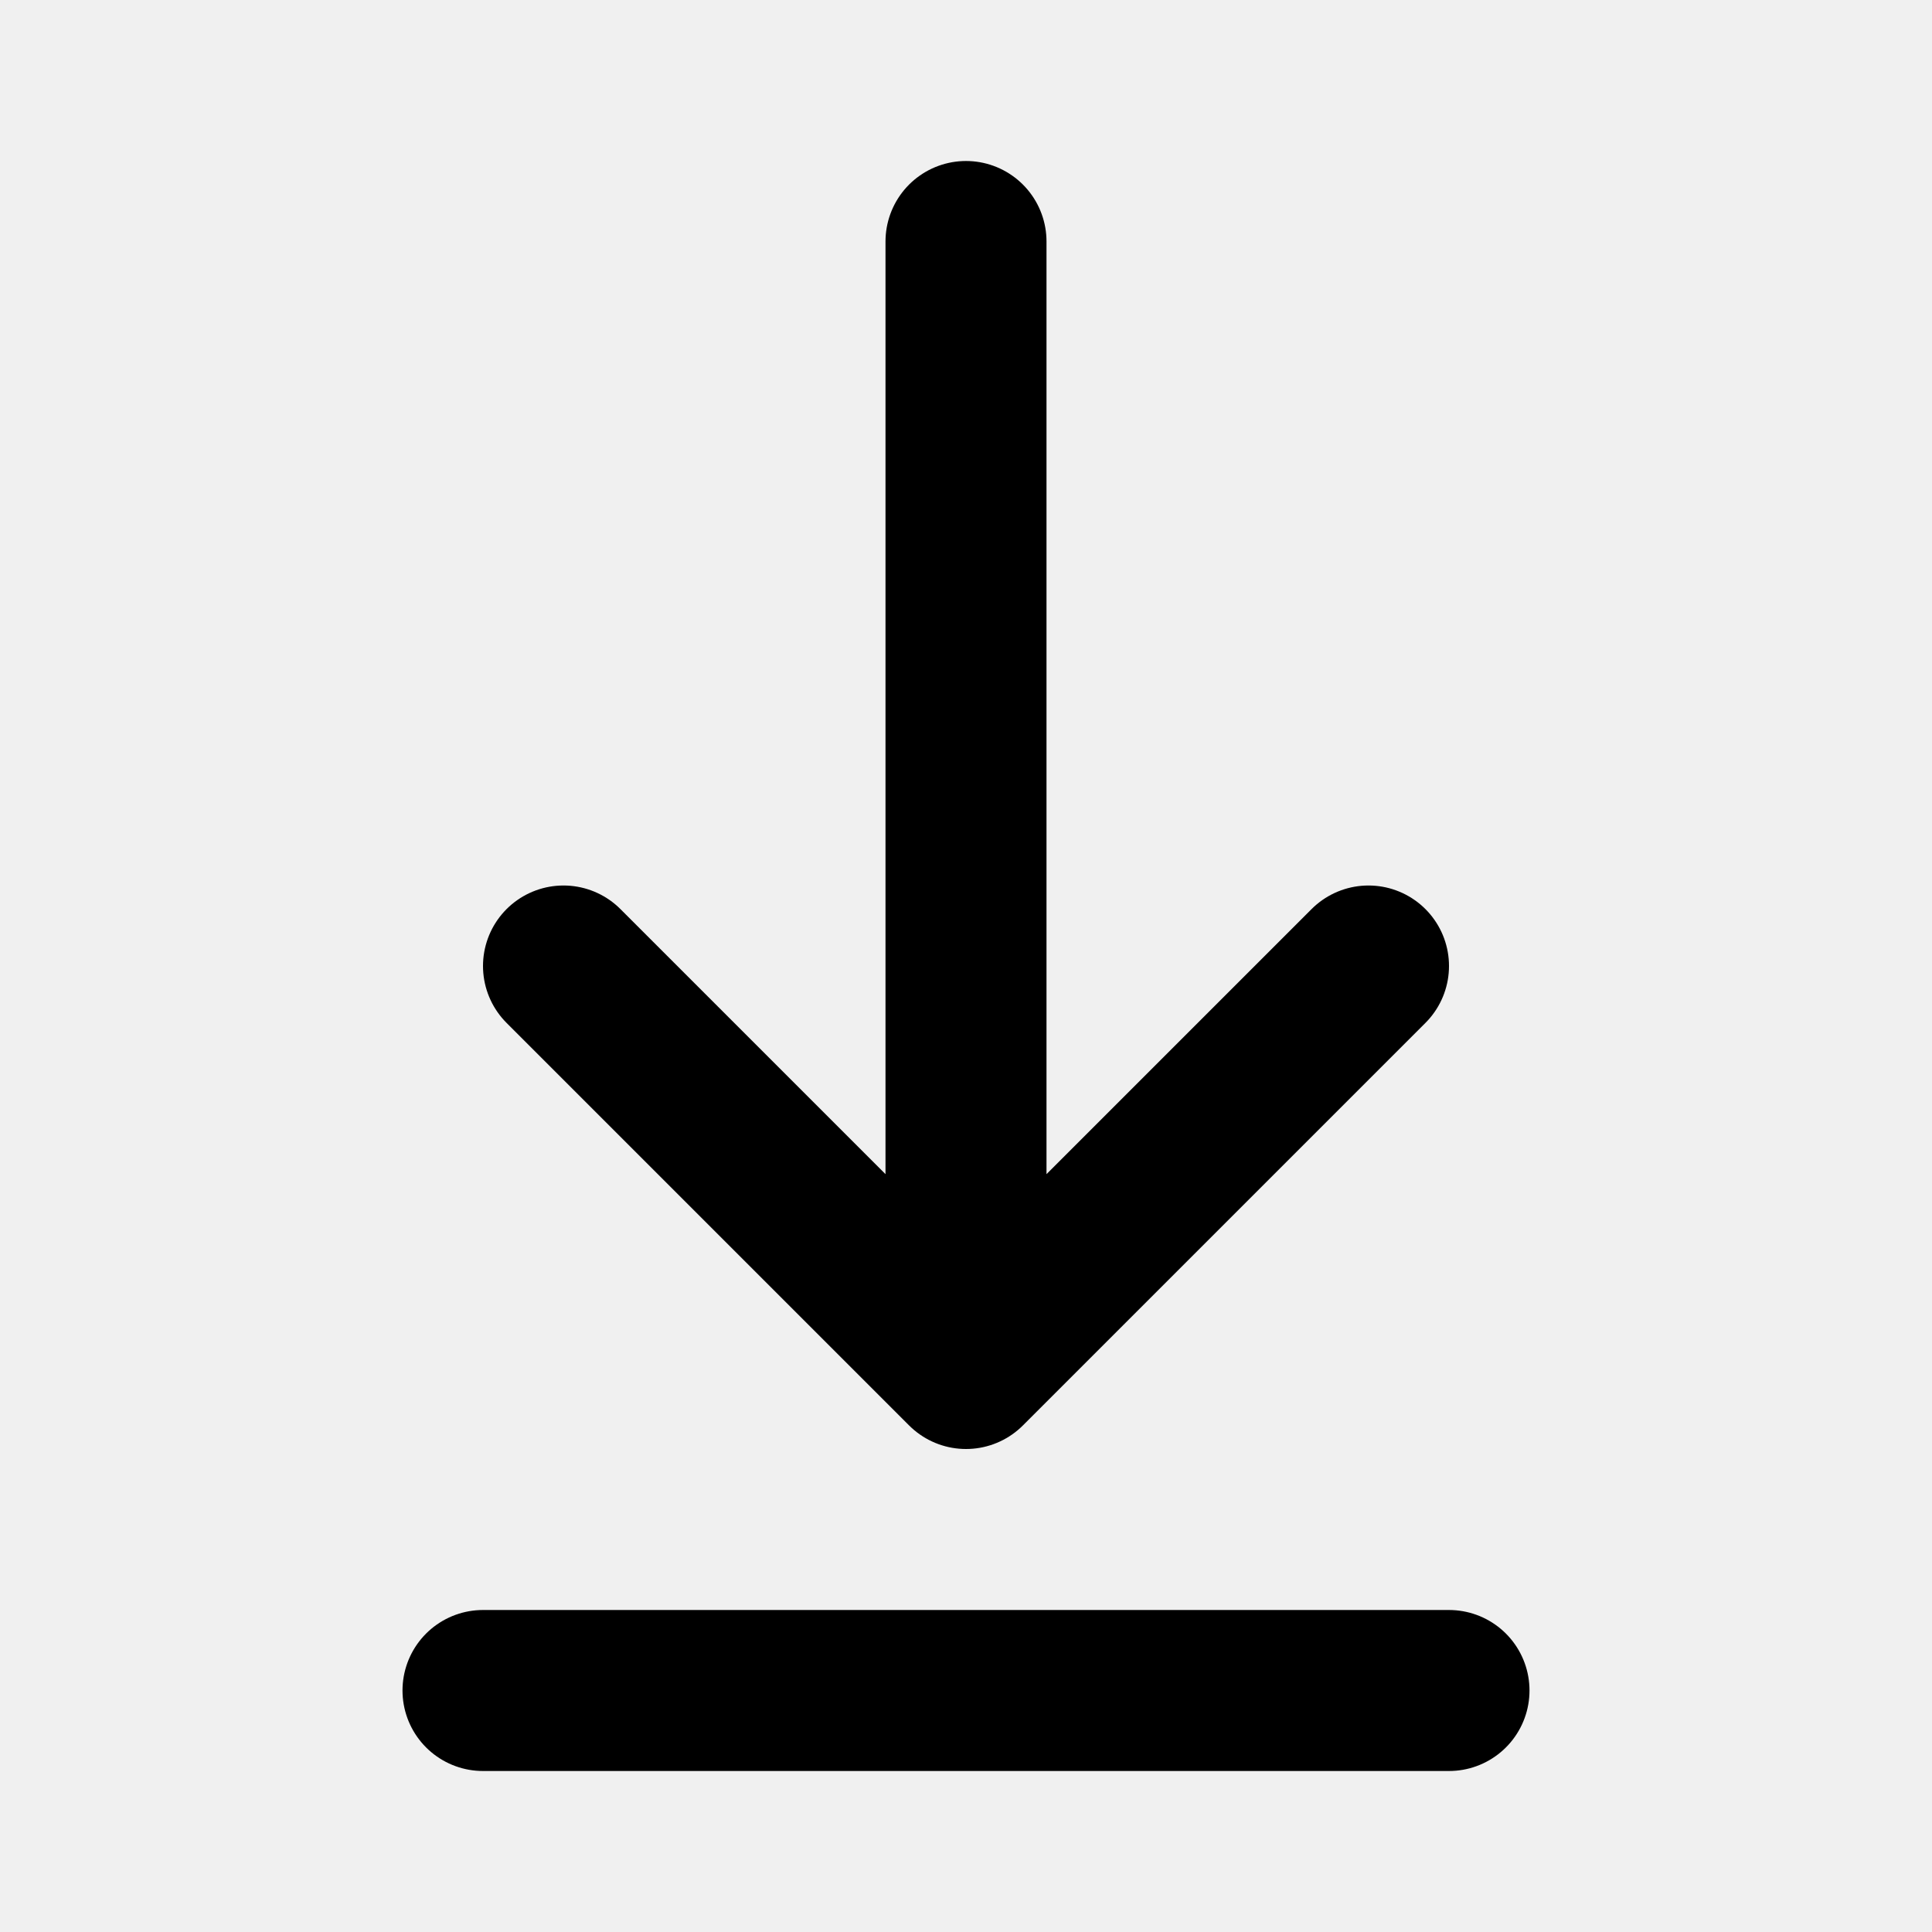
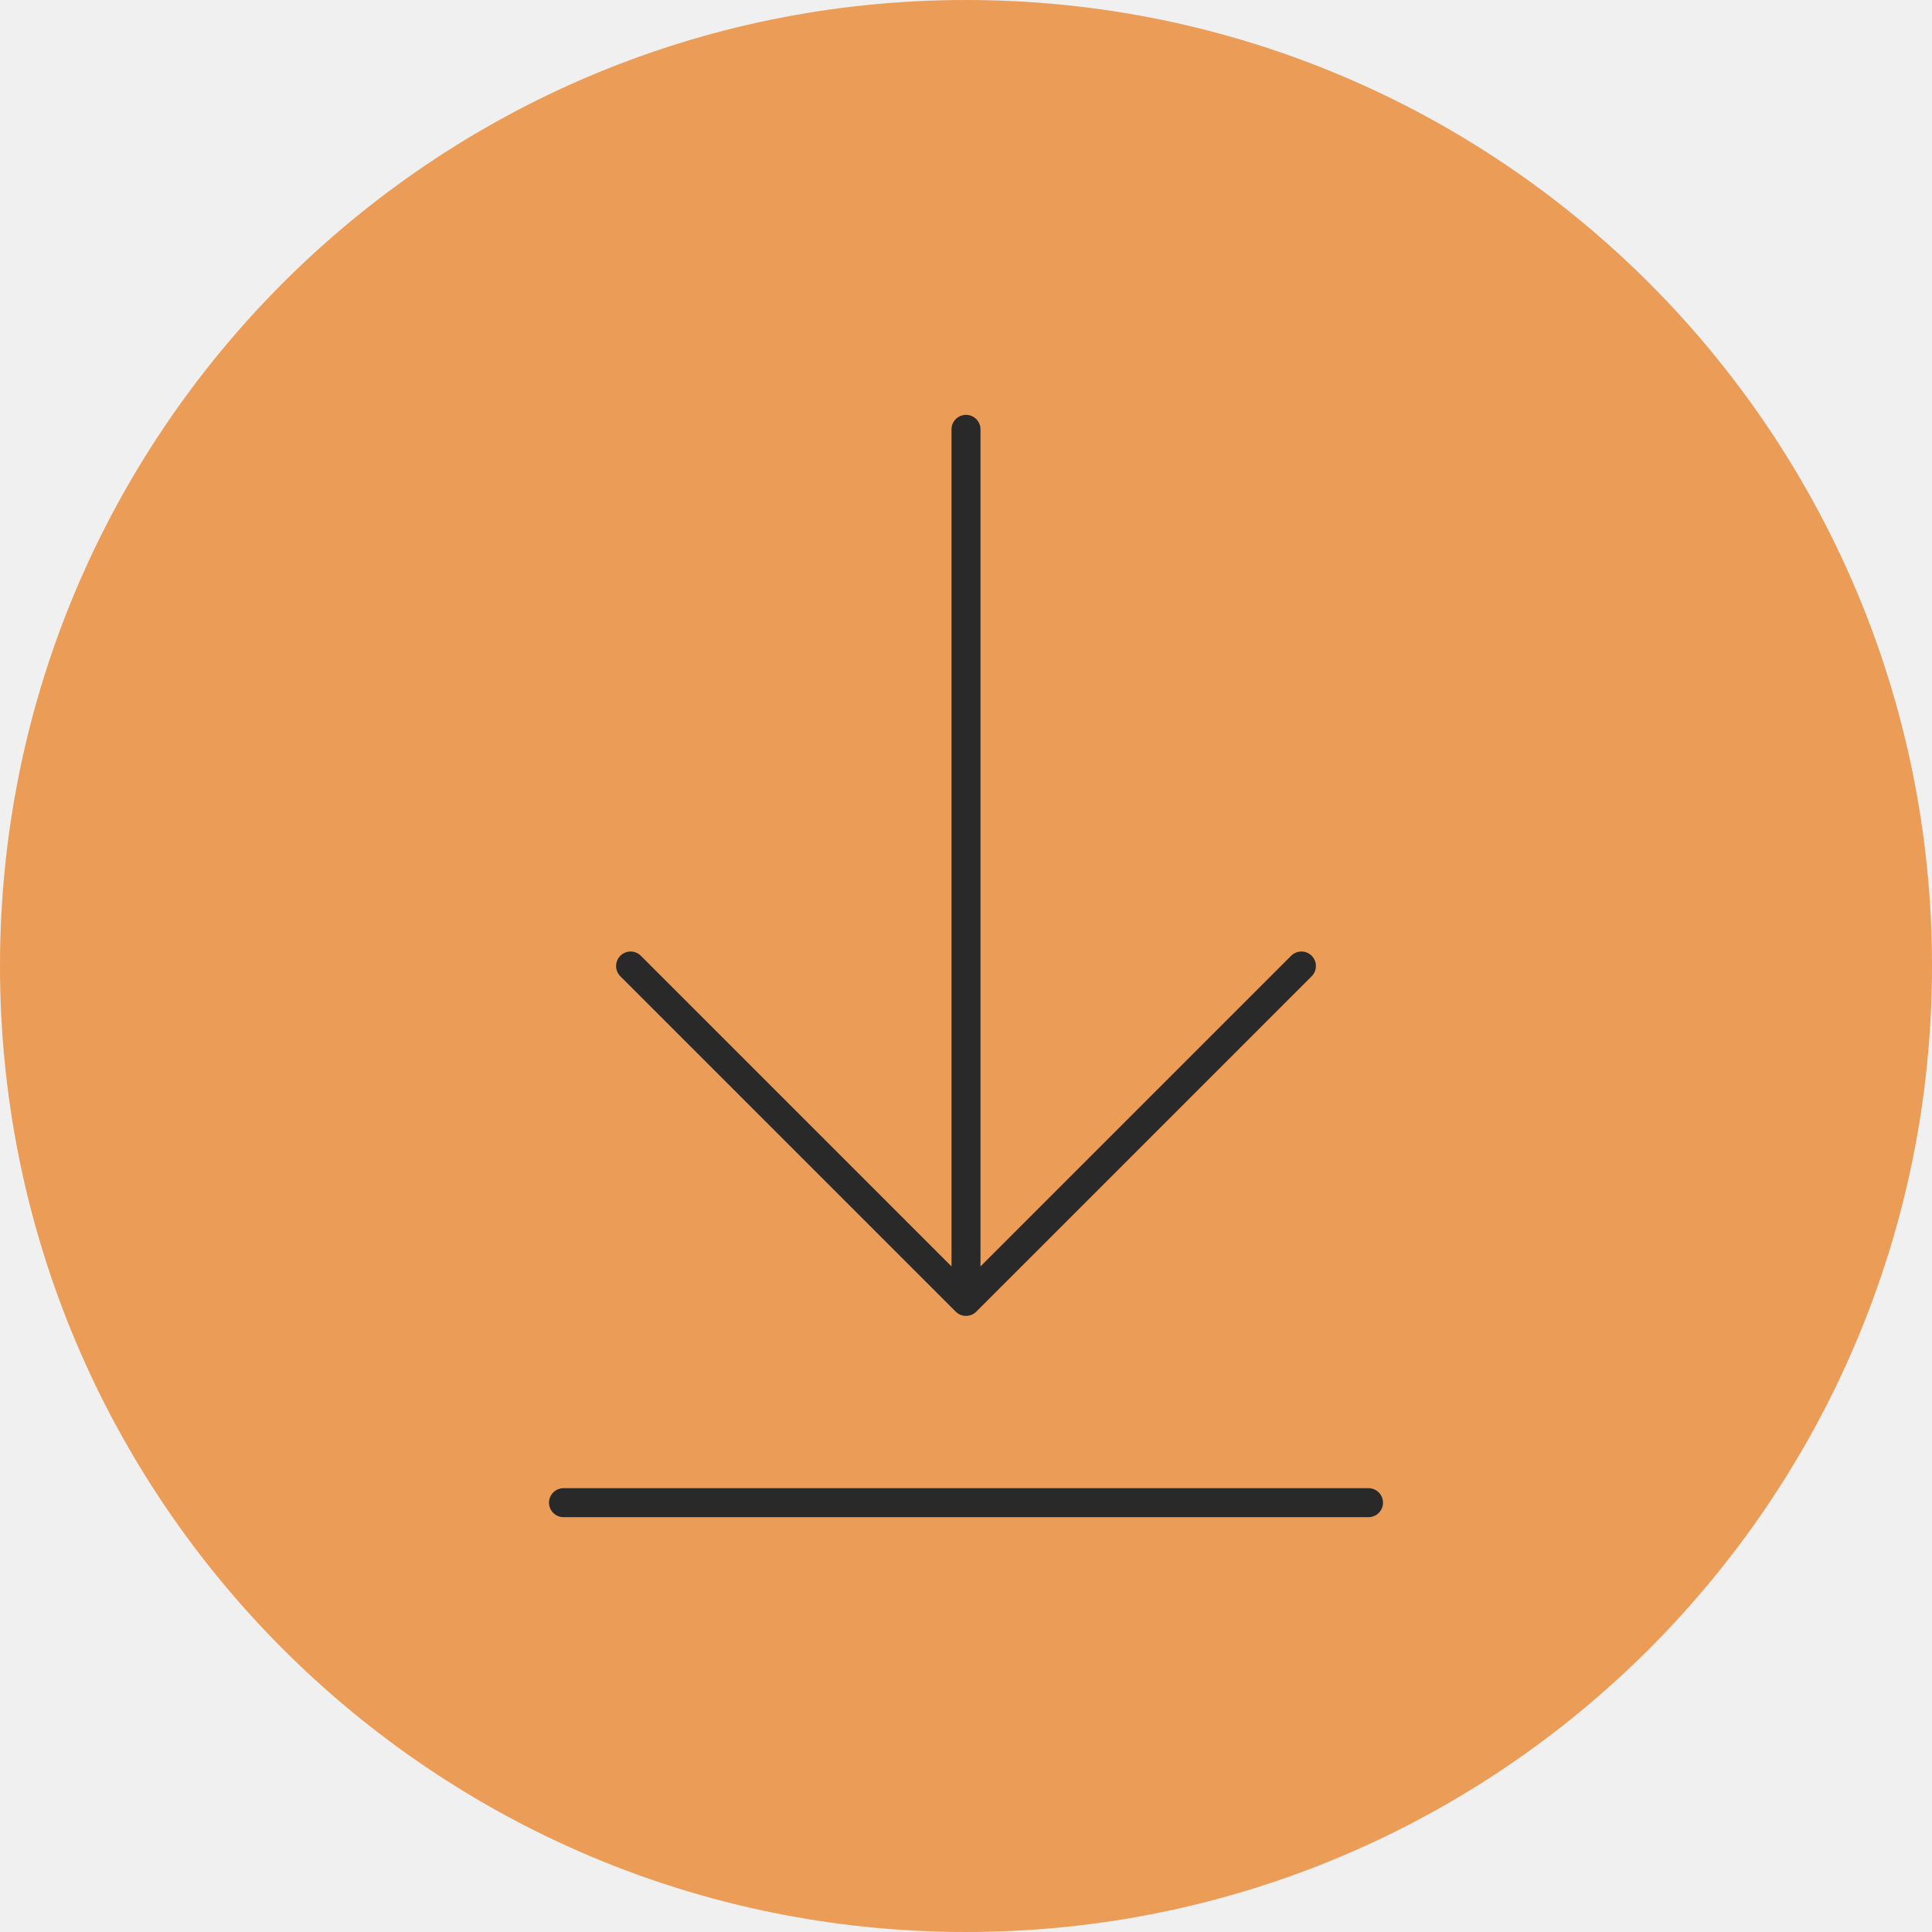
- <svg xmlns="http://www.w3.org/2000/svg" width="800px" height="800px" viewBox="0 0 24 24" fill="none">
-   <g id="Interface / Download">
-     <path id="Vector" d="M6 21H18M12 3V17M12 17L17 12M12 17L7 12" stroke="#000000" stroke-width="2" stroke-linecap="round" stroke-linejoin="round" />
+ <svg xmlns="http://www.w3.org/2000/svg" width="800px" height="800px" viewBox="-2.4 -2.4 28.80 28.80" fill="none">
+   <g id="SVGRepo_bgCarrier" stroke-width="0">
+     <rect x="-2.4" y="-2.4" width="28.80" height="28.80" rx="14.4" fill="#eb9c57" strokewidth="0" />
+   </g>
+   <g id="SVGRepo_tracerCarrier" stroke-linecap="round" stroke-linejoin="round" />
+   <g id="SVGRepo_iconCarrier">
+     <g clip-path="url(#clip0_429_11157)">
+       <path d="M7 12L12 17M12 17L17 12M12 17L12 4" stroke="#292929" stroke-width="0.432" stroke-linecap="round" stroke-linejoin="round" />
+       <path d="M6 20H18" stroke="#292929" stroke-width="0.432" stroke-linecap="round" stroke-linejoin="round" />
+     </g>
+     <defs>
+       <clipPath id="clip0_429_11157">
+         <rect width="24" height="24" fill="white" />
+       </clipPath>
+     </defs>
  </g>
</svg>
